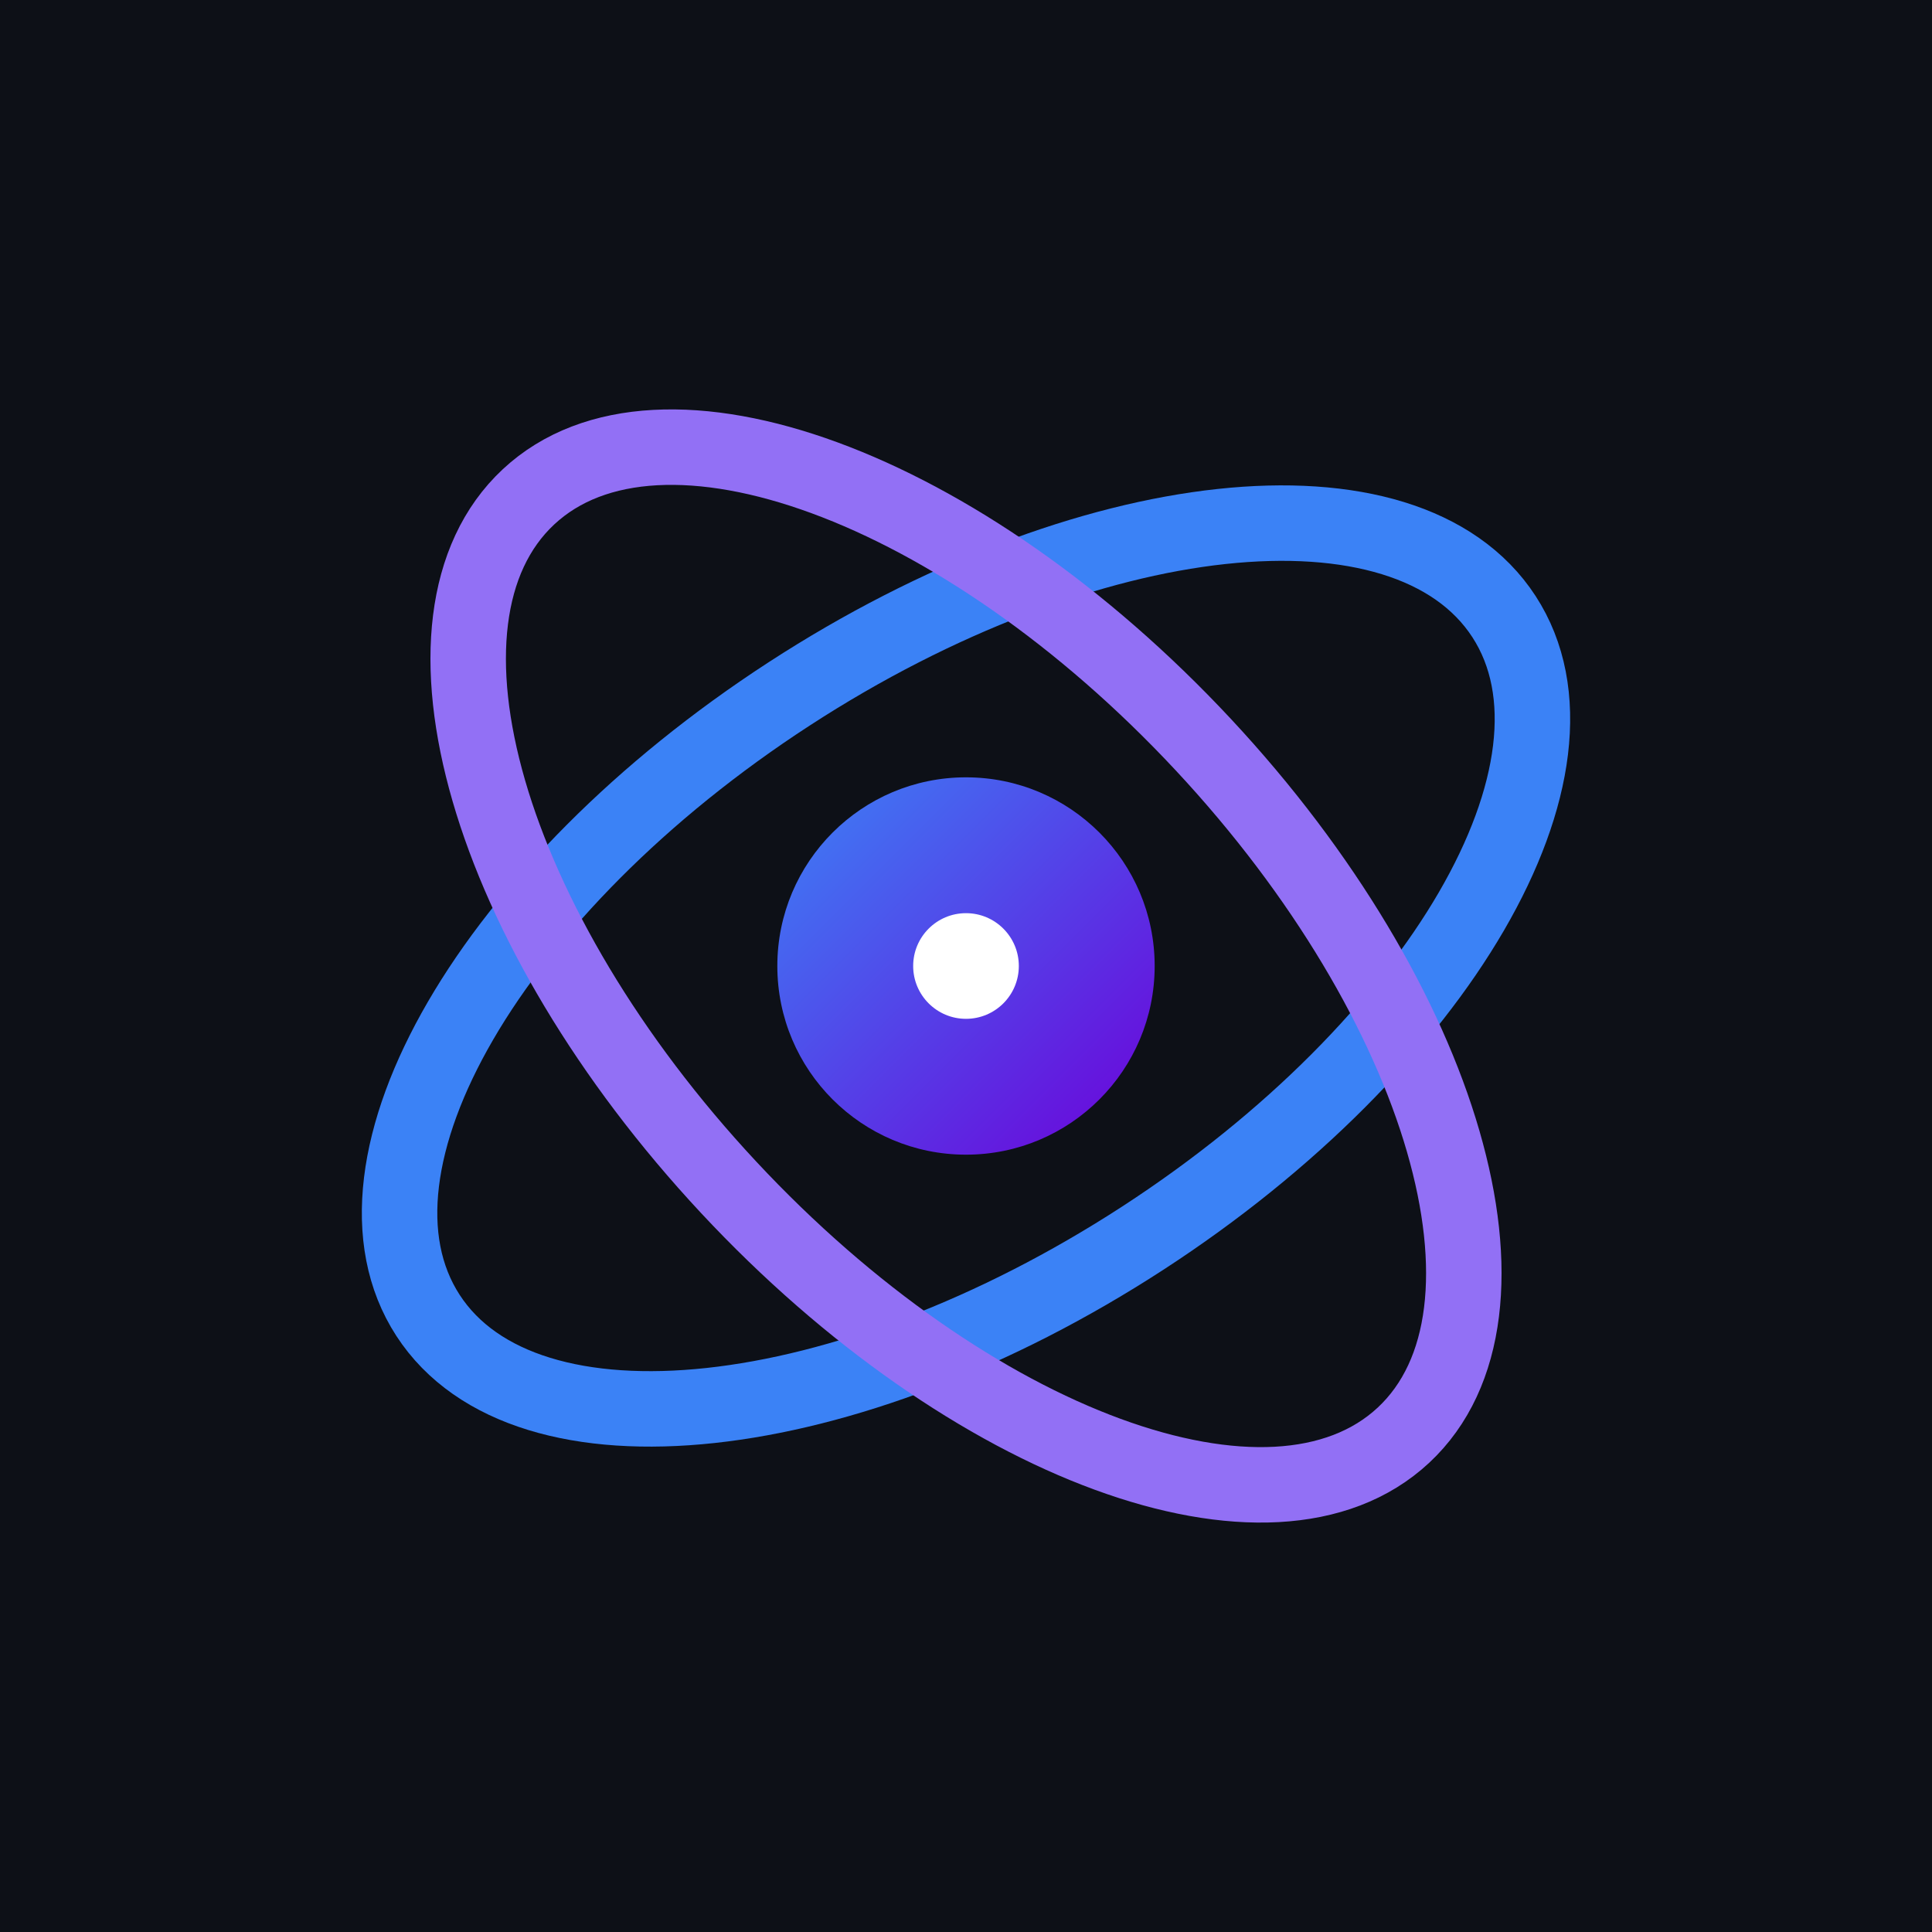
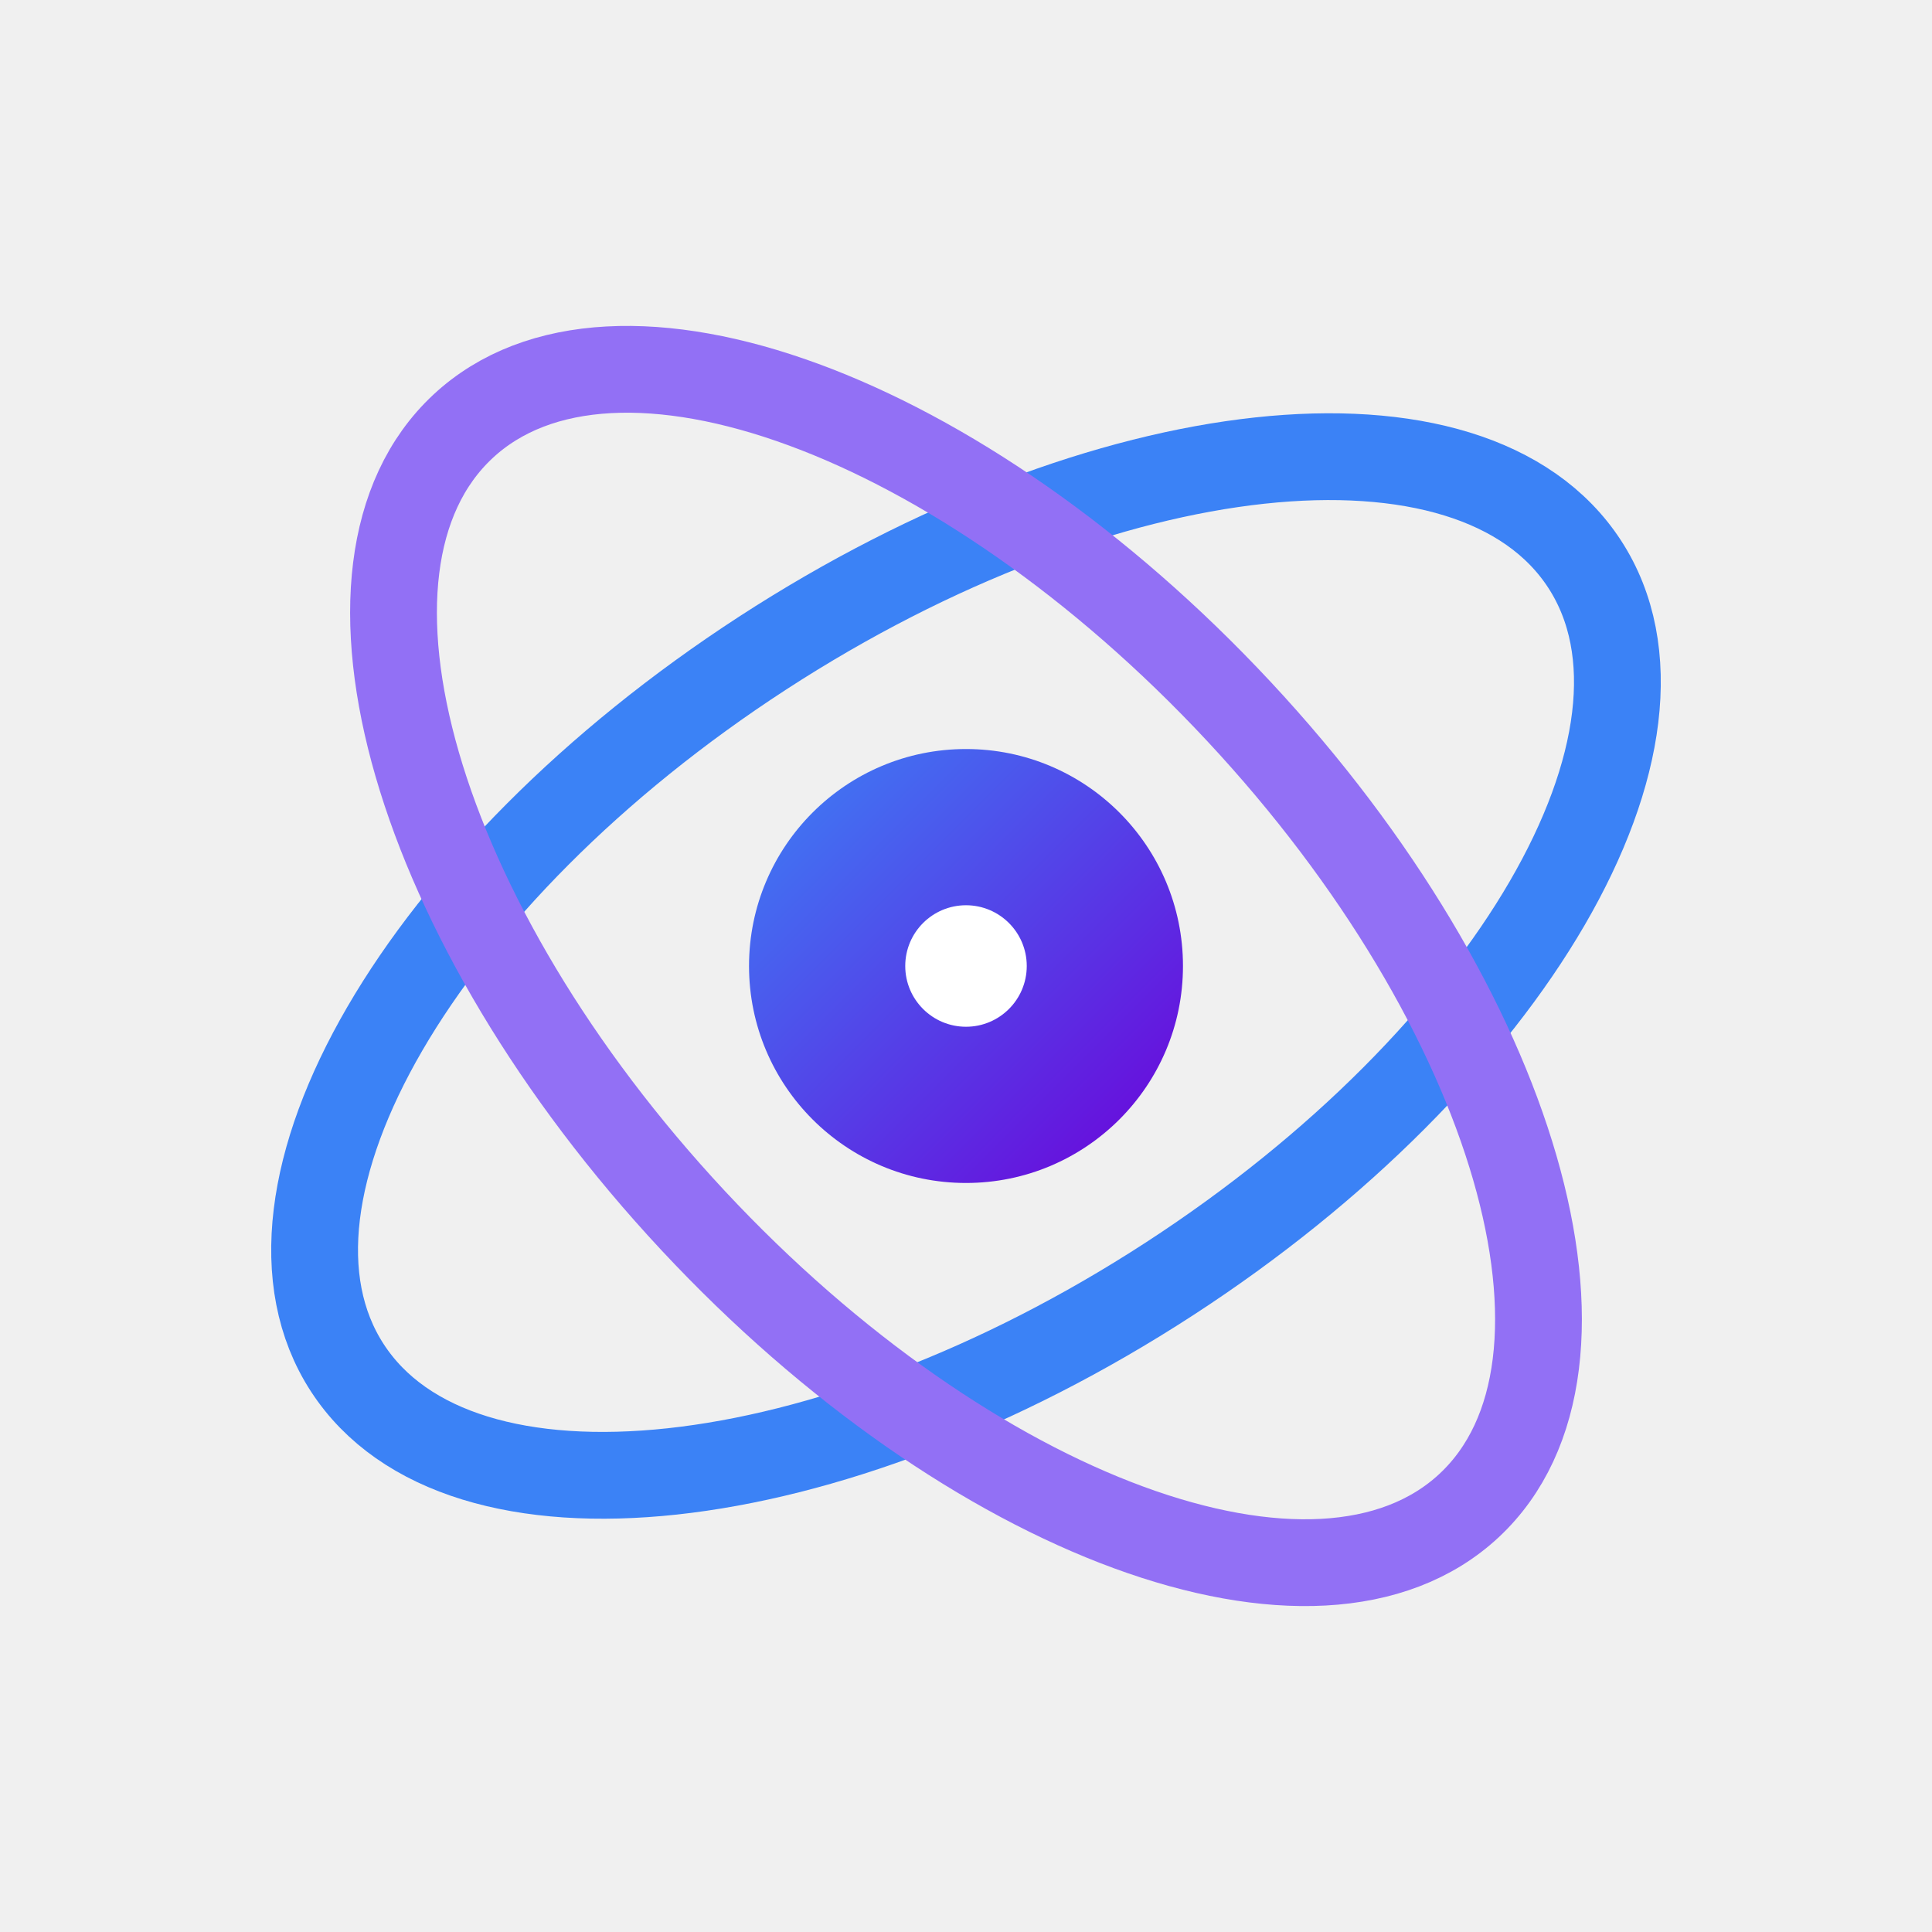
<svg xmlns="http://www.w3.org/2000/svg" width="256" height="256" viewBox="0 0 256 256" role="img" aria-label="LujanDev Orbit">
  <defs>
    <linearGradient id="brand" x1="0" y1="0" x2="1" y2="1">
      <stop offset="0" stop-color="#3b82f6" />
      <stop offset="1" stop-color="#6d00d9" />
    </linearGradient>
  </defs>
-   <rect width="100%" height="100%" fill="#0d1017" />
-   <g fill="none" stroke-linecap="round">
-     <ellipse cx="128" cy="128" rx="85" ry="43" transform="rotate(-33 128 128)" stroke="#3b82f6" stroke-width="10" />
-     <ellipse cx="128" cy="128" rx="85" ry="43" transform="rotate(47 128 128)" stroke="#9270f5" stroke-width="10" />
+   <g transform="translate(-19.2 -19.2) scale(1.15)">
+     <g fill="none" stroke-linecap="round">
+       <ellipse cx="128" cy="128" rx="85" ry="43" transform="rotate(-33 128 128)" stroke="#3b82f6" stroke-width="10" />
+       <ellipse cx="128" cy="128" rx="85" ry="43" transform="rotate(47 128 128)" stroke="#9270f5" stroke-width="10" />
+     </g>
+     <circle cx="128" cy="128" r="25" fill="url(#brand)" />
+     <circle cx="128" cy="128" r="7" fill="white" />
  </g>
-   <circle cx="128" cy="128" r="25" fill="url(#brand)" />
-   <circle cx="128" cy="128" r="7" fill="white" />
</svg>
